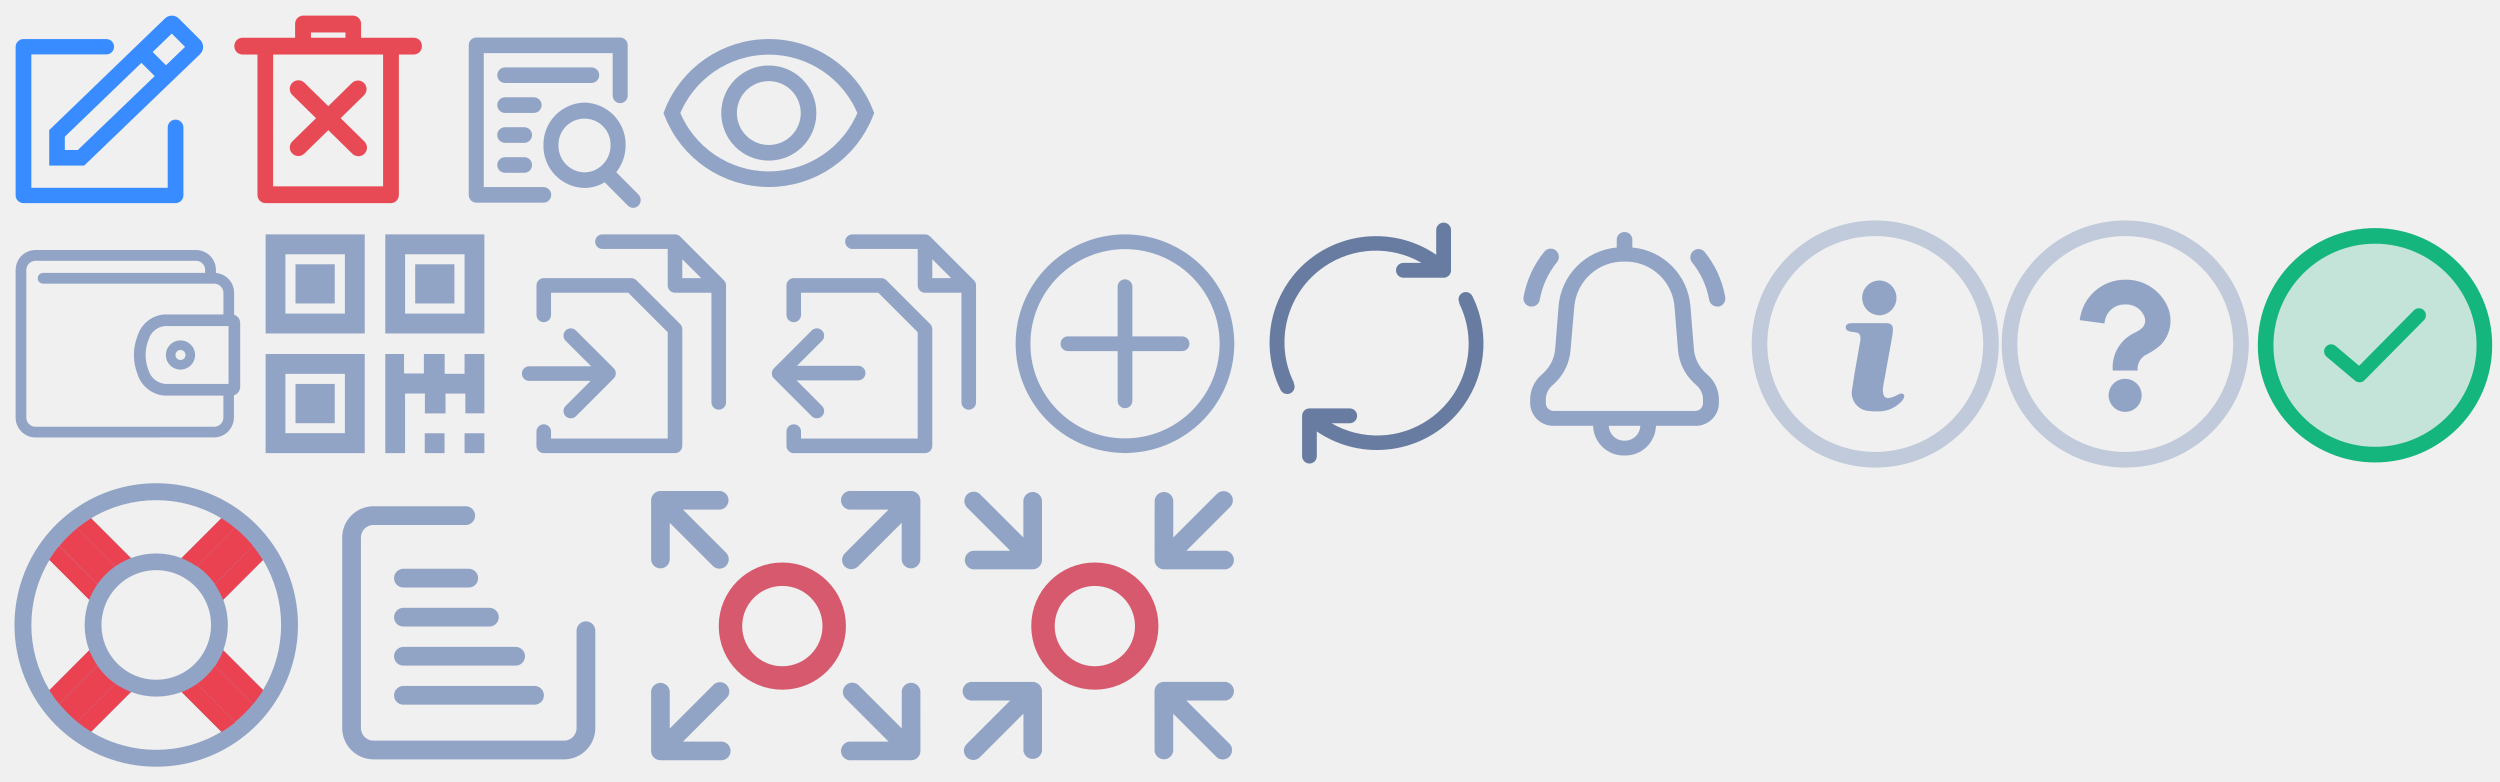
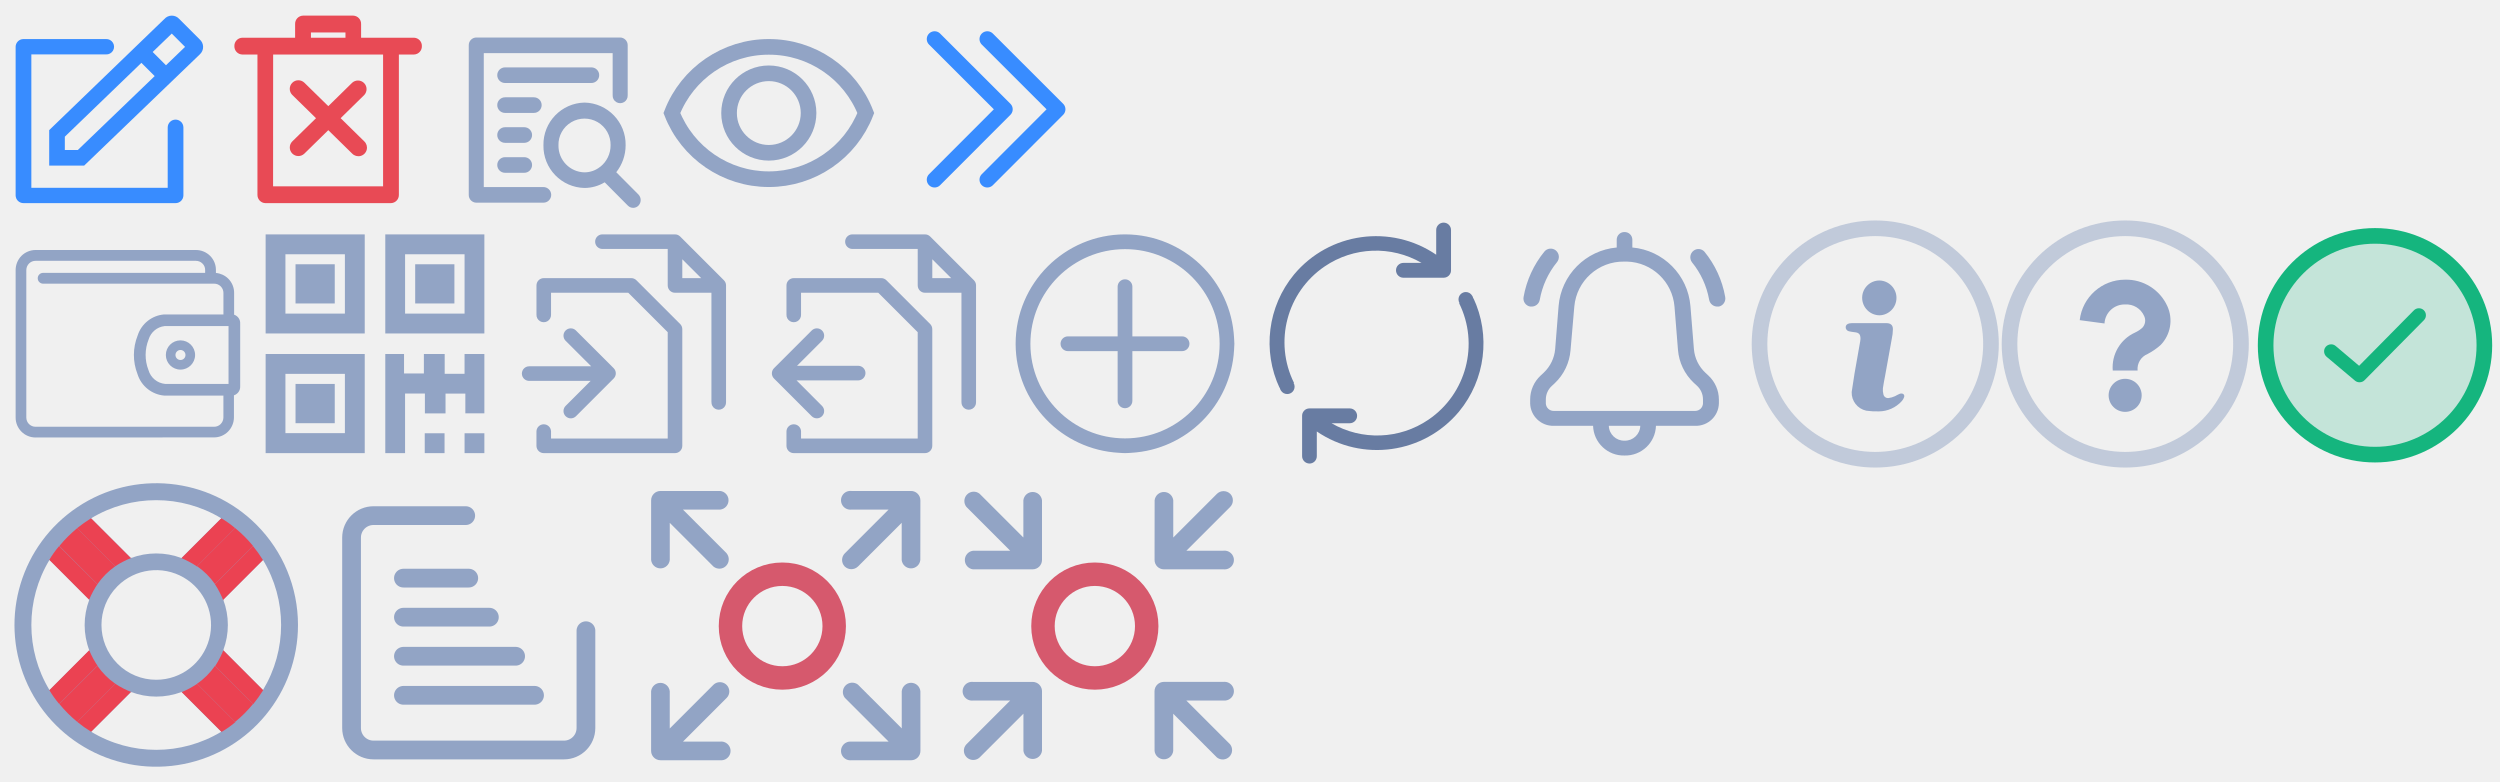
<svg xmlns="http://www.w3.org/2000/svg" id="icons_spite_darksmalliconcolored" width="160" height="50" viewBox="0 0 160 50">
  <g id="_20" data-name="20" transform="translate(0 30)">
    <g id="NotFullScreen" transform="translate(60)">
      <rect id="icon_bg" width="20" height="20" fill="#fff" opacity="0" />
      <g id="Full_screen_icon" transform="translate(1.675 1.425)">
        <g id="Ellipse_1" data-name="Ellipse 1" transform="translate(4.325 4.575)" fill="none" stroke="#d6596d" stroke-width="1.5">
          <circle cx="4.07" cy="4.07" r="4.07" stroke="none" />
          <circle cx="4.07" cy="4.07" r="3.32" fill="none" />
        </g>
        <path id="Path_9500" data-name="Path 9500" d="M4.834,3.99l-2.8-2.8H4.416A.6.6,0,0,0,4.416,0H.6A.6.6,0,0,0,0,.6V4.416a.6.6,0,0,0,1.193,0V2.038l2.8,2.8a.6.6,0,0,0,.84-.848Z" transform="translate(5.013 5.013) rotate(180)" fill="#92a4c5" />
        <path id="Path_9501" data-name="Path 9501" d="M4.416,3.819H2.038l2.8-2.8A.583.583,0,0,0,5,.6.6.6,0,0,0,3.989.18l-2.8,2.8V.6A.6.6,0,0,0,0,.6V4.416a.6.6,0,0,0,.37.551A.607.607,0,0,0,.6,5.013H4.416a.6.6,0,1,0,0-1.193Z" transform="translate(5.013 17.23) rotate(180)" fill="#92a4c5" />
        <path id="Path_9502" data-name="Path 9502" d="M5.013.6A.6.6,0,0,0,3.819.6V2.975l-2.8-2.8a.6.6,0,0,0-.838.847l2.8,2.8H.6a.6.6,0,1,0,0,1.193H4.416a.6.6,0,0,0,.6-.6Z" transform="translate(17.23 17.23) rotate(180)" fill="#92a4c5" />
        <path id="Path_9503" data-name="Path 9503" d="M5.013.6a.6.6,0,0,0-.6-.6H.6a.6.6,0,1,0,0,1.193H2.975l-2.8,2.8a.6.6,0,0,0-.015.83l.015.014a.608.608,0,0,0,.841,0l2.8-2.8V4.416a.6.6,0,0,0,1.193,0Z" transform="translate(17.23 5.013) rotate(180)" fill="#92a4c5" />
      </g>
    </g>
    <g id="ShowFullScreen" transform="translate(40)">
      <rect id="icon_bg-2" data-name="icon_bg" width="20" height="20" fill="#fff" opacity="0" />
      <g id="Full_screen_icon-2" data-name="Full_screen_icon" transform="translate(1.675 1.425)">
        <g id="Ellipse_1-2" data-name="Ellipse 1" transform="translate(4.325 4.575)" fill="none" stroke="#d6596d" stroke-width="1.5">
          <circle cx="4.07" cy="4.07" r="4.07" stroke="none" />
          <circle cx="4.07" cy="4.07" r="3.32" fill="none" />
        </g>
        <path id="Path_9500-2" data-name="Path 9500" d="M7.209,6.365l-2.8-2.8H6.791a.6.6,0,0,0,0-1.193H2.972a.6.6,0,0,0-.6.6V6.791a.6.6,0,0,0,1.193,0V4.413l2.8,2.8a.6.6,0,0,0,.84-.848Z" transform="translate(-2.375 -2.375)" fill="#92a4c5" />
        <path id="Path_9501-2" data-name="Path 9501" d="M6.791,20.194H4.413l2.8-2.8a.583.583,0,0,0,.163-.42.6.6,0,0,0-1.012-.418l-2.8,2.8V16.972a.6.6,0,0,0-1.193,0v3.819a.6.6,0,0,0,.37.551.607.607,0,0,0,.227.046H6.791a.6.6,0,1,0,0-1.193Z" transform="translate(-2.375 -4.158)" fill="#92a4c5" />
        <path id="Path_9502-2" data-name="Path 9502" d="M21.388,16.972a.6.6,0,0,0-1.194,0V19.35l-2.8-2.8a.6.6,0,0,0-.838.847l2.8,2.8H16.972a.6.6,0,1,0,0,1.193h3.819a.6.6,0,0,0,.6-.6Z" transform="translate(-4.158 -4.158)" fill="#92a4c5" />
        <path id="Path_9503-2" data-name="Path 9503" d="M21.388,2.972a.6.6,0,0,0-.6-.6H16.972a.6.6,0,1,0,0,1.193H19.35l-2.8,2.8a.6.6,0,0,0-.015.83l.015.014a.608.608,0,0,0,.841,0l2.8-2.8V6.791a.6.6,0,0,0,1.193,0Z" transform="translate(-4.158 -2.375)" fill="#92a4c5" />
      </g>
    </g>
    <g id="Notification" transform="translate(20)">
      <rect id="icon_bg-3" data-name="icon_bg" width="20" height="20" fill="#fff" opacity="0" />
      <g id="Notification-2" data-name="Notification" transform="translate(2.5 3)">
        <path id="Path_9493" data-name="Path 9493" d="M15.667,8.033v6.228a1.406,1.406,0,0,1-1.406,1.406H2.073A1.406,1.406,0,0,1,.667,14.261h0V2.073A1.406,1.406,0,0,1,2.073.667h5.9" transform="translate(-0.667 -0.667)" fill="none" stroke="#92a4c5" stroke-linecap="round" stroke-miterlimit="10" stroke-width="1.2" />
        <line id="Line_43" data-name="Line 43" x2="8.391" transform="translate(3.319 11.5)" fill="none" stroke="#92a4c5" stroke-linecap="round" stroke-miterlimit="10" stroke-width="1.2" />
        <line id="Line_42" data-name="Line 42" x2="7.181" transform="translate(3.319 9)" fill="none" stroke="#92a4c5" stroke-linecap="round" stroke-miterlimit="10" stroke-width="1.2" />
        <line id="Line_51" data-name="Line 51" x2="5.5" transform="translate(3.319 6.5)" fill="none" stroke="#92a4c5" stroke-linecap="round" stroke-miterlimit="10" stroke-width="1.2" />
        <line id="Line_55" data-name="Line 55" x2="4.181" transform="translate(3.319 4)" fill="none" stroke="#92a4c5" stroke-linecap="round" stroke-miterlimit="10" stroke-width="1.2" />
      </g>
    </g>
    <g id="Support">
      <rect id="icon_bg-4" data-name="icon_bg" width="20" height="20" fill="#fff" opacity="0" />
      <g id="Support-2" data-name="Support" transform="translate(0.93 0.93)">
        <g id="Pink" transform="translate(2.185 2.124)">
          <path id="Path_9570" data-name="Path 9570" d="M45.092,10.236l1.808,2.3.708-.574,2.5-2.544L48.035,7.558Z" transform="translate(-36.323 -7.539)" fill="#eb4252" />
          <path id="Path_9571" data-name="Path 9571" d="M45.092,10.236l1.808,2.3.708-.574,2.5-2.544L48.035,7.558Z" transform="translate(-45.092 1.229)" fill="#eb4252" />
          <path id="Path_9572" data-name="Path 9572" d="M0,2.678l1.808,2.3.708-.574,2.5-2.544L2.943,0Z" transform="translate(13.769 8.769) rotate(90)" fill="#eb4252" />
          <path id="Path_9573" data-name="Path 9573" d="M0,2.678l1.808,2.3.708-.574,2.5-2.544L2.943,0Z" transform="translate(5) rotate(90)" fill="#eb4252" />
        </g>
        <path id="Circle" d="M48.084,7.767a9.072,9.072,0,1,0,2.657,6.416A9.084,9.084,0,0,0,48.084,7.767Zm-10.7,8.041-2.547,2.54a8.056,8.056,0,0,1,0-8.33l2.547,2.549A4.568,4.568,0,0,0,37.385,15.807Zm.524.993a4.563,4.563,0,0,0,1.146,1.146l-2.439,2.437a8.07,8.07,0,0,1-1.147-1.149ZM35.469,9.129a7.957,7.957,0,0,1,.543-.6c.189-.188.392-.371.6-.545l2.438,2.439a4.6,4.6,0,0,0-1.145,1.149Zm7.818.77a4.6,4.6,0,0,0-3.24,0L37.5,7.355a8.058,8.058,0,0,1,8.331,0Zm4.582-.769L45.43,11.567a4.57,4.57,0,0,0-1.148-1.146l2.438-2.44A8.076,8.076,0,0,1,47.869,9.129Zm-8.68,2.57a3.508,3.508,0,1,1,2.481,5.989h0a3.485,3.485,0,0,1-2.479-1.026l0,0A3.514,3.514,0,0,1,39.189,11.7Zm-.061,5.025v0h0l0,0Zm.923,1.745a4.573,4.573,0,0,0,3.24,0l2.542,2.544a8.06,8.06,0,0,1-8.331,0Zm6.669,1.913-2.436-2.437A4.607,4.607,0,0,0,45.43,16.8l2.439,2.434c-.167.2-.351.408-.546.605S46.93,20.211,46.72,20.383Zm-.762-7.82L48.5,10.018a8.052,8.052,0,0,1,0,8.33L45.958,15.8A4.592,4.592,0,0,0,45.958,12.563Z" transform="translate(-32.6 -5.114)" fill="#92a4c5" />
        <g id="Pink-2" data-name="Pink" transform="translate(2.223 2.239)">
          <path id="Path_9562" data-name="Path 9562" d="M49.664,9.7l-2.438,2.438v0a5.753,5.753,0,0,1,.552,1.08c-.01-.027-.012-.056-.023-.083L50.3,10.59A8.5,8.5,0,0,0,49.664,9.7Z" transform="translate(-36.623 -7.917)" fill="#eb4252" />
          <path id="Path_9563" data-name="Path 9563" d="M48.219,8.3l-.025-.022a6.251,6.251,0,0,0-.861-.611c0,.048,0,0-.005.008l-2.545,2.544a5.794,5.794,0,0,1,1.064.58c-.025-.018-.044-.04-.068-.058L48.215,8.3S48.22,8.3,48.219,8.3Z" transform="translate(-36.322 -7.667)" fill="#eb4252" />
          <path id="Path_9564" data-name="Path 9564" d="M37.168,8.3l2.438,2.437v0a5.76,5.76,0,0,1,1.08-.552c-.028.01-.057.013-.084.024L38.058,7.669A8.37,8.37,0,0,0,37.168,8.3Z" transform="translate(-35.385 -7.667)" fill="#eb4252" />
          <path id="Path_9565" data-name="Path 9565" d="M35.768,9.695l-.021.026a6.138,6.138,0,0,0-.612.861c.048,0,0,0,.008,0l2.544,2.546a5.816,5.816,0,0,1,.58-1.065c-.018.025-.04.045-.057.069L35.77,9.7S35.769,9.695,35.768,9.695Z" transform="translate(-35.135 -7.917)" fill="#eb4252" />
          <path id="Path_9566" data-name="Path 9566" d="M49.681,20.735,47.243,18.3v0a5.754,5.754,0,0,0,.552-1.08c-.01.027-.012.056-.023.083l2.543,2.543A8.5,8.5,0,0,1,49.681,20.735Z" transform="translate(-36.625 -8.843)" fill="#eb4252" />
          <path id="Path_9567" data-name="Path 9567" d="M48.236,22.189l-.025.022a6.251,6.251,0,0,1-.861.611c0-.048,0,0-.005-.008L44.8,20.271a5.794,5.794,0,0,0,1.064-.58c-.025.018-.044.04-.068.058l2.438,2.439S48.237,22.189,48.236,22.189Z" transform="translate(-36.324 -9.146)" fill="#eb4252" />
          <path id="Path_9568" data-name="Path 9568" d="M37.173,22.183l2.438-2.437h0a5.728,5.728,0,0,0,1.08.552c-.027-.01-.056-.013-.084-.023l-2.542,2.542A8.246,8.246,0,0,1,37.173,22.183Z" transform="translate(-35.385 -9.153)" fill="#eb4252" />
          <path id="Path_9569" data-name="Path 9569" d="M35.772,20.739l-.021-.025a6.267,6.267,0,0,1-.612-.862c.048,0,0,0,.008,0L37.692,17.3a5.755,5.755,0,0,0,.579,1.064c-.018-.025-.04-.044-.057-.069l-2.439,2.439S35.773,20.74,35.772,20.739Z" transform="translate(-35.135 -8.853)" fill="#eb4252" />
        </g>
      </g>
    </g>
  </g>
  <g id="_16" data-name="16" transform="translate(0 14)">
    <g id="Check" transform="translate(144)">
      <rect id="icon_bg-5" data-name="icon_bg" width="16" height="16" fill="#fff" opacity="0" />
      <g id="Okey" transform="translate(0.5 1.597)">
        <g id="Okey_icon" transform="translate(-14 -15)" fill="rgba(21,181,126,0.2)" opacity="0.998">
          <path d="M 21.5 28.5 C 17.64 28.5 14.5 25.36 14.5 21.5 C 14.5 17.64 17.64 14.5 21.5 14.5 C 25.36 14.5 28.5 17.64 28.5 21.5 C 28.5 25.36 25.36 28.5 21.5 28.5 Z" stroke="none" />
          <path d="M 21.5 15 C 17.918 15 15 17.918 15 21.5 C 15 25.082 17.918 28 21.5 28 C 25.082 28 28 25.082 28 21.5 C 28 17.918 25.082 15 21.5 15 M 20.512 23.869 C 20.41 23.869 20.309 23.84 20.223 23.768 L 18.403 22.237 C 18.215 22.078 18.186 21.789 18.345 21.601 C 18.434 21.495 18.565 21.44 18.695 21.44 C 18.797 21.44 18.898 21.474 18.98 21.543 L 20.483 22.814 L 23.993 19.261 C 24.079 19.174 24.195 19.131 24.31 19.131 C 24.426 19.131 24.542 19.174 24.628 19.261 C 24.802 19.434 24.802 19.723 24.628 19.897 L 20.829 23.739 C 20.743 23.826 20.627 23.869 20.512 23.869 M 21.5 14 C 25.636 14 29 17.364 29 21.5 C 29 25.636 25.636 29 21.5 29 C 17.364 29 14 25.636 14 21.5 C 14 17.364 17.364 14 21.5 14 Z" stroke="none" fill="#15b57e" />
        </g>
      </g>
    </g>
    <g id="Question" transform="translate(128)">
      <rect id="icon_bg-6" data-name="icon_bg" width="16" height="16" fill="#fff" opacity="0" />
      <g id="Question-2" data-name="Question" transform="translate(-611.985 -798.985)">
        <path id="Union_4" data-name="Union 4" d="M-264.6-82.175a1.057,1.057,0,0,1,1.057-1.058,1.057,1.057,0,0,1,1.058,1.058,1.057,1.057,0,0,1-1.058,1.057A1.057,1.057,0,0,1-264.6-82.175Zm.264-1.587a2.445,2.445,0,0,1,1.428-2.432,1.842,1.842,0,0,0,.476-.317.673.673,0,0,0,.106-.74,1.238,1.238,0,0,0-1.217-.74,1.285,1.285,0,0,0-1.321,1.216l-1.586-.212a2.922,2.922,0,0,1,2.907-2.591,2.891,2.891,0,0,1,2.7,1.692,2.239,2.239,0,0,1-.423,2.485,4.07,4.07,0,0,1-.846.582,1.033,1.033,0,0,0-.634,1.057Z" transform="translate(883.537 892.462)" fill="#92a4c5" />
        <path id="Question_icon" d="M4.794,4.794a7.407,7.407,0,1,0,10.475,0A7.407,7.407,0,0,0,4.794,4.794Z" transform="translate(609.97 796.97)" fill="none" stroke="rgba(146,164,197,0.5)" stroke-width="1" />
      </g>
    </g>
    <g id="Info" transform="translate(112)">
      <rect id="icon_bg-7" data-name="icon_bg" width="16" height="16" fill="#fff" opacity="0" />
      <g id="info_icon" transform="translate(-611.985 -798.985)">
        <path id="Path_9553" data-name="Path 9553" d="M10.993,6.139a1.115,1.115,0,0,1,0,2.229,1.124,1.124,0,0,1-1.115-1.13A1.108,1.108,0,0,1,10.993,6.139ZM12.566,13.6a.73.73,0,0,1-.153.26,1.99,1.99,0,0,1-1.466.657,4.8,4.8,0,0,1-.809-.046,1.181,1.181,0,0,1-.931-1.191l.183-1.191c.122-.687.244-1.389.366-2.076,0-.046.015-.092.015-.137,0-.29-.092-.4-.382-.427a3.057,3.057,0,0,1-.366-.061.269.269,0,0,1-.2-.275c.015-.122.092-.2.244-.229a1.4,1.4,0,0,1,.26-.015h2.107c.26,0,.412.122.412.382a3.065,3.065,0,0,1-.076.641c-.137.794-.29,1.573-.427,2.366-.046.26-.107.519-.137.779a1.079,1.079,0,0,0,.031.382.3.3,0,0,0,.336.244,1.411,1.411,0,0,0,.412-.122,2.846,2.846,0,0,1,.305-.153C12.474,13.33,12.612,13.436,12.566,13.6Z" transform="translate(609.285 796.797)" fill="#92a4c5" />
        <path id="info_icon-2" data-name="info_icon" d="M4.794,4.794a7.407,7.407,0,1,0,10.475,0A7.407,7.407,0,0,0,4.794,4.794Z" transform="translate(609.97 796.97)" fill="none" stroke="rgba(146,164,197,0.5)" stroke-width="1" />
      </g>
    </g>
    <g id="Bell" transform="translate(96)">
      <rect id="icon_bg-8" data-name="icon_bg" width="16" height="16" fill="#fff" opacity="0" />
      <path id="Union_3" data-name="Union 3" d="M-12338.542,10187.673h-2.515a1.475,1.475,0,0,1-1.512-1.435v-.257a2.093,2.093,0,0,1,.669-1.524l.2-.186a2.358,2.358,0,0,0,.731-1.5l.22-2.766a4.1,4.1,0,0,1,3.72-3.745v-.512a.489.489,0,0,1,.5-.477.491.491,0,0,1,.5.477v.512a4.1,4.1,0,0,1,3.718,3.754l.223,2.757a2.336,2.336,0,0,0,.729,1.5l.2.186a2.1,2.1,0,0,1,.669,1.524v.257a1.474,1.474,0,0,1-1.512,1.435h-2.516a1.962,1.962,0,0,1-2.014,1.9A1.962,1.962,0,0,1-12338.542,10187.673Zm2.014.95a.98.98,0,0,0,1.007-.95h-2.014A.981.981,0,0,0-12336.528,10188.623Zm-3.215-8.583-.242,2.794a3.264,3.264,0,0,1-1.007,2.109l-.2.186a1.167,1.167,0,0,0-.374.853v.257a.5.5,0,0,0,.5.48h9.058a.5.5,0,0,0,.5-.48v-.257a1.182,1.182,0,0,0-.394-.883l-.2-.184a3.255,3.255,0,0,1-1.007-2.109l-.223-2.766a3.138,3.138,0,0,0-3.036-2.878c-.061,0-.12,0-.181,0A3.153,3.153,0,0,0-12339.743,10180.04Zm8.63-.434a5.25,5.25,0,0,0-1.105-2.407.532.532,0,0,1,.114-.74.515.515,0,0,1,.688.068,6.294,6.294,0,0,1,1.329,2.893.531.531,0,0,1-.4.62h-.105A.529.529,0,0,1-12331.113,10179.606Zm-11.455.434a.524.524,0,0,1-.422-.613,6.332,6.332,0,0,1,1.332-2.906.52.52,0,0,1,.737-.068.534.534,0,0,1,.068.747,5.269,5.269,0,0,0-1.1,2.4.525.525,0,0,1-.512.44Z" transform="translate(12344.499 -10174.42)" fill="#92a4c5" stroke="rgba(0,0,0,0)" stroke-miterlimit="10" stroke-width="1" />
    </g>
    <g id="Change" transform="translate(80)">
      <rect id="icon_bg-9" data-name="icon_bg" width="16" height="16" fill="#fff" opacity="0" />
      <path id="Change-2" data-name="Change" d="M-9267.545,7930.983a.474.474,0,0,1-.468-.475v-2.578a.511.511,0,0,1,.021-.149l0,0h0a.467.467,0,0,1,.114-.186.461.461,0,0,1,.335-.14h2.578a.472.472,0,0,1,.472.475.474.474,0,0,1-.472.475h-1.166a5.835,5.835,0,0,0,6.207-.23,5.864,5.864,0,0,0,1.959-7.455c.02.01.03.007.02-.014a.45.45,0,0,1-.059-.226.473.473,0,0,1,.473-.473.467.467,0,0,1,.4.233c.012.025.03.049.042.074a.5.5,0,0,1,.032.166c0,.025,0-.019,0-.1a6.854,6.854,0,0,1-.915,7.28,6.836,6.836,0,0,1-9.1,1.271v1.582a.471.471,0,0,1-.14.337.473.473,0,0,1-.331.135Zm-1.824-4.672c-.012-.025-.03-.051-.042-.077a.486.486,0,0,1-.032-.165c0-.023,0,.021,0,.1a6.858,6.858,0,0,1,.912-7.282,6.836,6.836,0,0,1,9.1-1.268v-1.582a.47.47,0,0,1,.143-.337.469.469,0,0,1,.33-.135h.007a.472.472,0,0,1,.468.472v2.581a.52.52,0,0,1-.021.146l0,0h0a.5.5,0,0,1-.114.188.478.478,0,0,1-.335.14h-2.577a.473.473,0,0,1-.473-.475.473.473,0,0,1,.473-.475h1.163a5.836,5.836,0,0,0-6.207.23,5.864,5.864,0,0,0-1.957,7.452c-.021-.007-.03,0-.019.016a.451.451,0,0,1,.056.224.47.47,0,0,1-.47.472A.471.471,0,0,1-9269.369,7926.311Z" transform="translate(9271.348 -7915.317)" fill="#687ca2" stroke="rgba(0,0,0,0)" stroke-miterlimit="10" stroke-width="1" />
    </g>
    <g id="Add" transform="translate(64)">
      <rect id="icon_bg-10" data-name="icon_bg" width="16" height="16" fill="#fff" opacity="0" />
      <path id="Add-2" data-name="Add" d="M6.635,13.981A7,7,0,0,1,0,7.02L0,7A7.008,7.008,0,0,1,7,0l.02,0a7,7,0,0,1,6.961,6.633c.007.122.019.242.019.365s-.012.27-.02.4A7,7,0,0,1,7.4,13.98c-.134.008-.268.02-.4.02S6.757,13.988,6.635,13.981ZM.945,7A6.056,6.056,0,1,0,7,.945,6.063,6.063,0,0,0,.945,7Zm5.584,3.653V7.472H3.347a.472.472,0,0,1,0-.944H6.528V3.348a.472.472,0,0,1,.944,0V6.528h3.181a.472.472,0,1,1,0,.944H7.472v3.181a.472.472,0,1,1-.944,0Z" transform="translate(1 1)" fill="#92a4c5" stroke="rgba(0,0,0,0)" stroke-miterlimit="10" stroke-width="1" />
    </g>
    <g id="Transfer" transform="translate(48)">
      <rect id="icon_bg-11" data-name="icon_bg" width="16" height="16" fill="#fff" opacity="0" />
      <path id="Transfer-2" data-name="Transfer" d="M1.4,14a.466.466,0,0,1-.466-.467V12.6a.467.467,0,0,1,.933,0v.467H9.333V6.26L6.807,3.734H1.867v1.4a.467.467,0,1,1-.933,0V3.267A.466.466,0,0,1,1.4,2.8H7a.47.47,0,0,1,.33.136l2.8,2.8a.472.472,0,0,1,.136.33v7.466A.467.467,0,0,1,9.8,14Zm1.149-2.363L.136,9.225a.467.467,0,0,1,0-.66L2.55,6.151a.466.466,0,0,1,.66.66l-1.6,1.6H5.545a.467.467,0,0,1,0,.933H1.577l1.632,1.633a.466.466,0,0,1-.66.66Zm9.584-.9v-7H9.8a.467.467,0,0,1-.466-.467V.933h-4.2a.467.467,0,0,1,0-.933H9.8a.471.471,0,0,1,.331.137l2.8,2.8a.47.47,0,0,1,.136.33v7.466a.467.467,0,1,1-.933,0ZM10.267,2.8h1.209L10.267,1.593Z" transform="translate(1.4 1)" fill="#92a4c5" stroke="rgba(0,0,0,0)" stroke-miterlimit="10" stroke-width="1" />
    </g>
    <g id="Copy" transform="translate(32)">
      <rect id="icon_bg-12" data-name="icon_bg" width="16" height="16" fill="#fff" opacity="0" />
      <path id="Copy-2" data-name="Copy" d="M1.4,14a.467.467,0,0,1-.467-.467V12.6a.467.467,0,0,1,.933,0v.467H9.334V6.26L6.807,3.734H1.867v1.4a.467.467,0,1,1-.933,0V3.267A.467.467,0,0,1,1.4,2.8H7a.47.47,0,0,1,.33.136l2.8,2.8a.469.469,0,0,1,.137.33v7.466A.467.467,0,0,1,9.8,14Zm1.4-2.363a.466.466,0,0,1,0-.66l1.6-1.6H.467a.467.467,0,1,1,0-.934H4.435L2.8,6.811a.466.466,0,1,1,.66-.66L5.875,8.564a.466.466,0,0,1,0,.66L3.462,11.638a.466.466,0,0,1-.66,0Zm9.331-.9v-7H9.8a.467.467,0,0,1-.466-.467V.933h-4.2a.467.467,0,0,1,0-.933H9.8a.467.467,0,0,1,.33.137l2.8,2.8a.467.467,0,0,1,.137.33v7.466a.467.467,0,1,1-.933,0ZM10.267,2.8h1.209L10.267,1.593Z" transform="translate(1.4 1)" fill="#92a4c5" stroke="rgba(0,0,0,0)" stroke-miterlimit="10" stroke-width="1" />
    </g>
    <g id="QR" transform="translate(16)">
      <rect id="icon_bg-13" data-name="icon_bg" width="16" height="16" fill="#fff" opacity="0" />
      <path id="Qr-2" d="M29.732,29V27.731H31V29Zm-2.549,0V27.731h1.268V29Zm-2.525,0V22.657h1.2V23.9h1.27V22.655H28.46v1.269h1.271V22.655H31v3.8H29.782V25.19H28.514v1.267H27.193V25.188H25.924V29ZM17,29V22.657h6.343V29Zm1.267-1.281h3.806V23.926H18.267Zm.647-.636v-2.51h2.51v2.51Zm5.744-5.742V15H31v6.343Zm1.267-1.269h3.807v-3.8H25.925ZM17,21.341V15h6.343v6.343Zm1.267-1.269h3.806v-3.8H18.267Zm8.305-.649V16.915h2.51v2.508Zm-7.658,0V16.915h2.51v2.508Z" transform="translate(-16 -14)" fill="#92a4c5" />
    </g>
    <g id="Wallet">
      <rect id="icon_bg-14" data-name="icon_bg" width="16" height="16" fill="#fff" opacity="0" />
      <path id="Wallet-2" data-name="Wallet" d="M1.274,12H1.268A1.276,1.276,0,0,1,0,10.716V1.282A1.3,1.3,0,0,1,.374.374,1.285,1.285,0,0,1,1.274,0H11.546a1.285,1.285,0,0,1,.9.374,1.267,1.267,0,0,1,.373.894v.2a1.3,1.3,0,0,1,.794.37,1.279,1.279,0,0,1,.371.908V4.141a.564.564,0,0,1,.388.567l0,4.022a.573.573,0,0,1-.4.57s0,.008,0,.012v1.4a1.3,1.3,0,0,1-.374.907,1.265,1.265,0,0,1-.9.375ZM.857.866a.6.6,0,0,0-.173.42v9.437a.59.59,0,0,0,.589.59H12.706a.589.589,0,0,0,.418-.175.6.6,0,0,0,.174-.418v-1.4H9.532A1.968,1.968,0,0,1,7.8,7.942a3.355,3.355,0,0,1,.01-2.471A1.944,1.944,0,0,1,9.5,4.124l3.8,0V2.748a.592.592,0,0,0-.174-.42.582.582,0,0,0-.417-.173H1.742a.346.346,0,0,1,0-.691H12.129V1.273a.558.558,0,0,0-.172-.407A.584.584,0,0,0,11.54.693H1.271A.585.585,0,0,0,.857.866ZM8.514,5.719a2.665,2.665,0,0,0-.009,1.975,1.226,1.226,0,0,0,1.061.876l4.06,0,0-3.7H9.532A1.207,1.207,0,0,0,8.514,5.719Zm1.1,1a.936.936,0,0,1,1.872,0h0a.936.936,0,0,1-1.872,0Zm.616,0a.32.32,0,0,0,.32.32h.01a.316.316,0,0,0,.311-.32.32.32,0,0,0-.641,0Z" transform="translate(1 2)" fill="#92a4c5" stroke="rgba(0,0,0,0)" stroke-miterlimit="10" stroke-width="1" />
    </g>
  </g>
  <g id="_14" data-name="14">
+     <g id="ArrowMore" transform="translate(56)">
+       <rect id="icon_bg-15" data-name="icon_bg" width="14" height="14" fill="#fff" opacity="0" />
+       <g id="blue_arrow" transform="translate(3.563 2.5)">
+         <path id="Arrow" d="M9,0,4.505,4.5,0,0" transform="translate(3.625 9) rotate(-90)" fill="none" stroke="#388cff" stroke-linecap="round" stroke-linejoin="round" stroke-miterlimit="10" stroke-width="1" />
+         <path id="Arrow-2" data-name="Arrow" d="M9,0,4.505,4.5,0,0" transform="translate(0.25 9) rotate(-90)" fill="none" stroke="#388cff" stroke-linecap="round" stroke-linejoin="round" stroke-miterlimit="10" stroke-width="1" />
+       </g>
+     </g>
    <g id="ShowHide" transform="translate(42)">
-       <rect id="icon_bg-15" data-name="icon_bg" width="14" height="14" fill="#fff" opacity="0" />
+       <rect id="icon_bg-16" data-name="icon_bg" width="14" height="14" fill="#fff" opacity="0" />
      <g id="eye_hidden" transform="translate(1 3)">
        <path id="Path" d="M28.964,12.46A2.544,2.544,0,1,0,31.508,15,2.544,2.544,0,0,0,28.964,12.46Z" transform="translate(-22.76 -10.769)" fill="none" stroke="#92a4c5" stroke-miterlimit="10" stroke-width="1" fill-rule="evenodd" />
        <path id="Path-2" data-name="Path" d="M6.744.5A6.652,6.652,0,0,0,.54,4.734a6.663,6.663,0,0,0,12.41,0A6.648,6.648,0,0,0,6.744.5Z" transform="translate(-0.54 -0.5)" fill="none" stroke="#92a4c5" stroke-miterlimit="10" stroke-width="1" fill-rule="evenodd" />
      </g>
    </g>
    <g id="Detail" transform="translate(28)">
-       <rect id="icon_bg-16" data-name="icon_bg" width="14" height="14" fill="#fff" opacity="0" />
+       <rect id="icon_bg-17" data-name="icon_bg" width="14" height="14" fill="#fff" opacity="0" />
      <path id="Detail-2" data-name="Detail" d="M10.185,10.761,8.7,9.267a2.527,2.527,0,0,1-1.287.363A2.686,2.686,0,0,1,4.78,6.9,2.686,2.686,0,0,1,7.41,4.165,2.686,2.686,0,0,1,10.04,6.9a2.782,2.782,0,0,1-.6,1.723l1.417,1.422a.515.515,0,0,1,.012.707.471.471,0,0,1-.68.012ZM5.742,6.9A1.7,1.7,0,0,0,7.41,8.631a1.609,1.609,0,0,0,.994-.35v0l.006,0A1.749,1.749,0,0,0,9.078,6.9a1.669,1.669,0,1,0-3.337,0ZM.481,10.572a.491.491,0,0,1-.481-.5V.5A.49.49,0,0,1,.481,0h9.21a.49.49,0,0,1,.481.5V3.691a.482.482,0,1,1-.962,0V1H.962V9.572H4.777a.5.5,0,0,1,0,1ZM2.324,8.659a.5.5,0,0,1,0-1H3.552a.5.5,0,0,1,0,1Zm0-1.917a.5.5,0,0,1,0-1H3.552a.5.5,0,0,1,0,1Zm0-1.915a.5.5,0,0,1,0-1H4.166a.5.5,0,0,1,0,1Zm0-1.915a.5.5,0,0,1,0-1H7.849a.5.5,0,0,1,0,1Z" transform="translate(2 2.4)" fill="#92a4c5" stroke="rgba(0,0,0,0)" stroke-miterlimit="10" stroke-width="1" />
    </g>
    <g id="Delete" transform="translate(14)">
-       <rect id="icon_bg-17" data-name="icon_bg" width="14" height="14" fill="#fff" opacity="0" />
+       <rect id="icon_bg-18" data-name="icon_bg" width="14" height="14" fill="#fff" opacity="0" />
      <path id="Delete-2" data-name="Delete" d="M1.977,12a.522.522,0,0,1-.5-.538V2.489H.5A.521.521,0,0,1,0,1.952a.522.522,0,0,1,.5-.538H3.887V.538A.522.522,0,0,1,4.391,0H7.61a.522.522,0,0,1,.5.538v.876H11.5a.522.522,0,0,1,.5.538.521.521,0,0,1-.5.537h-.972v8.973a.521.521,0,0,1-.5.538Zm.5-1.075H9.517V2.489H2.481ZM4.9,1.414h2.21V1.076H4.9ZM7.54,8.831l-1.53-1.5-1.53,1.5a.549.549,0,1,1-.769-.785L5.225,6.565,3.71,5.081a.55.55,0,0,1,.77-.787l1.531,1.5,1.53-1.5a.551.551,0,0,1,.77.787L6.8,6.563,8.311,8.046a.55.55,0,1,1-.77.785Z" transform="translate(1 1)" fill="#e84a55" stroke="rgba(0,0,0,0)" stroke-miterlimit="10" stroke-width="1" />
    </g>
    <g id="Edit">
-       <rect id="icon_bg-18" data-name="icon_bg" width="14" height="14" fill="#fff" opacity="0" />
+       <rect id="icon_bg-19" data-name="icon_bg" width="14" height="14" fill="#fff" opacity="0" />
      <path id="Edit-2" data-name="Edit" d="M.5,12a.5.5,0,0,1-.5-.491V1.991A.5.5,0,0,1,.5,1.5H5.786a.492.492,0,1,1,0,.983H1.006v8.535H9.733V7.158a.5.5,0,0,1,1.005,0v4.351a.5.5,0,0,1-.5.491ZM2.149,9.6V7.327L9.52.215a.636.636,0,0,1,.953,0L11.78,1.521a.641.641,0,0,1,.008.959L4.385,9.6Zm1-1.852V8.6h.832L8.9,3.87l-.85-.848ZM8.771,2.327l.851.85L10.844,2l-.851-.851Z" transform="translate(1 1)" fill="#388cff" stroke="rgba(0,0,0,0)" stroke-miterlimit="10" stroke-width="1" />
    </g>
  </g>
</svg>
